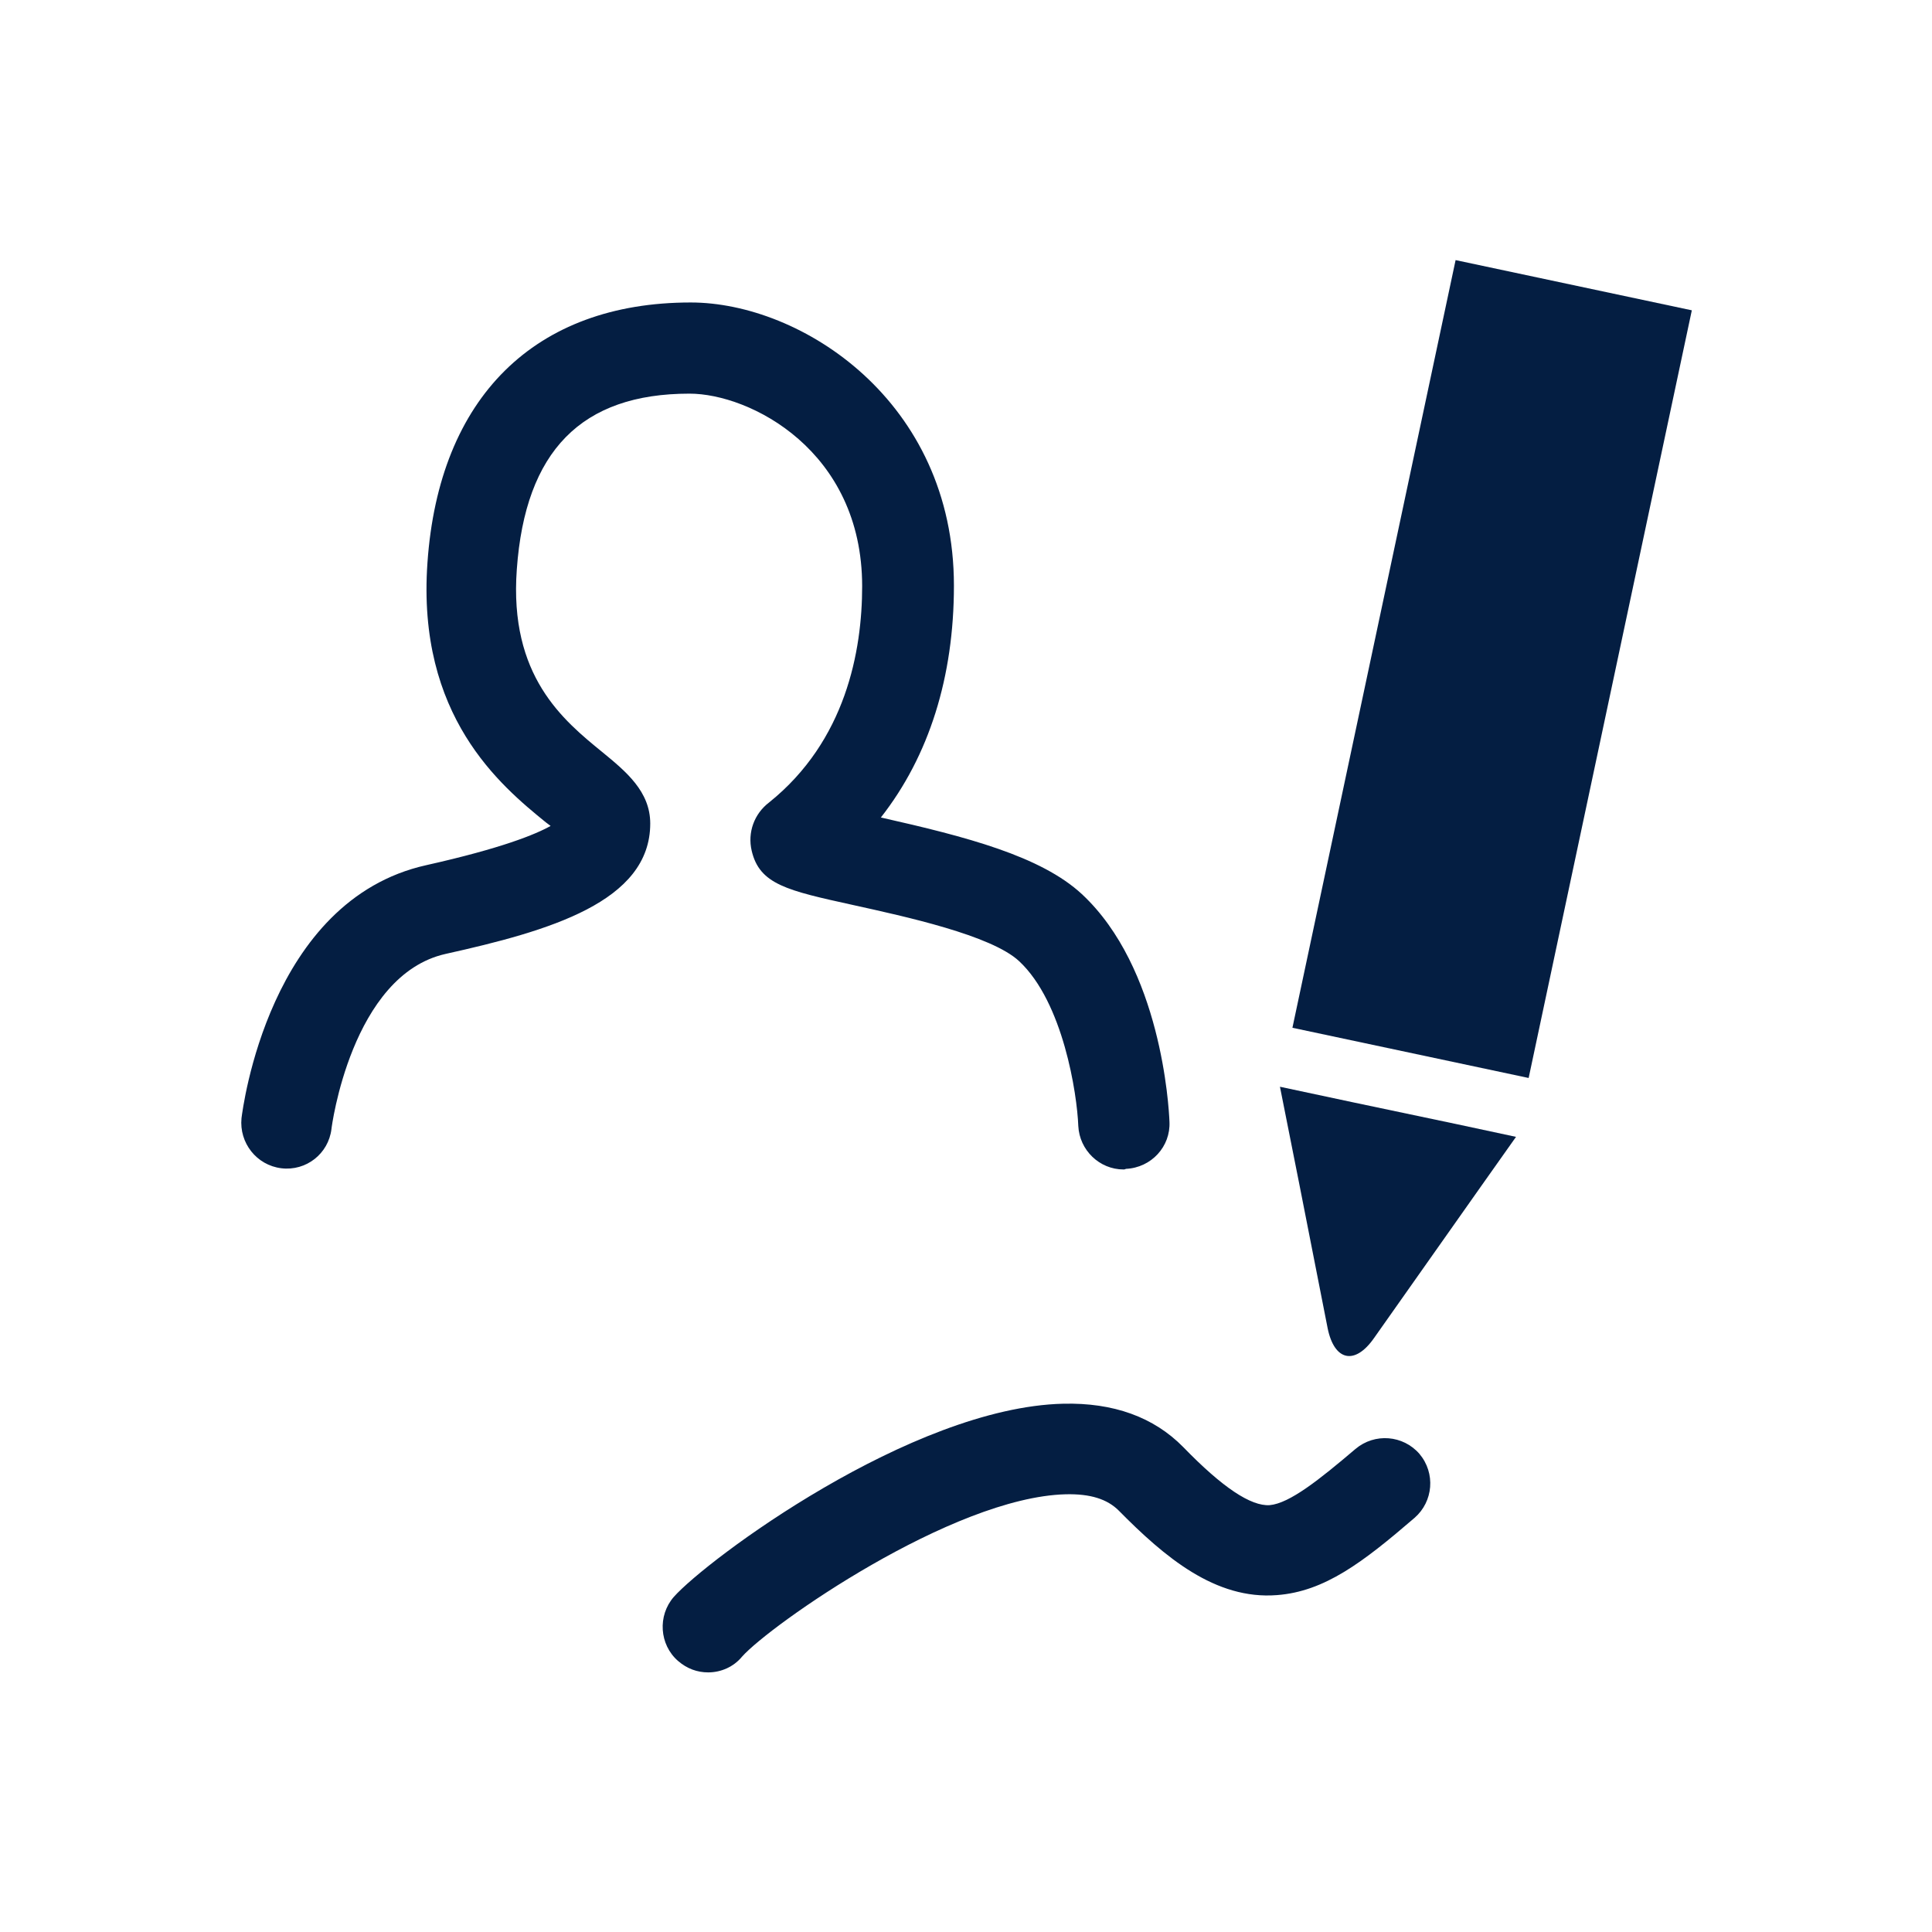
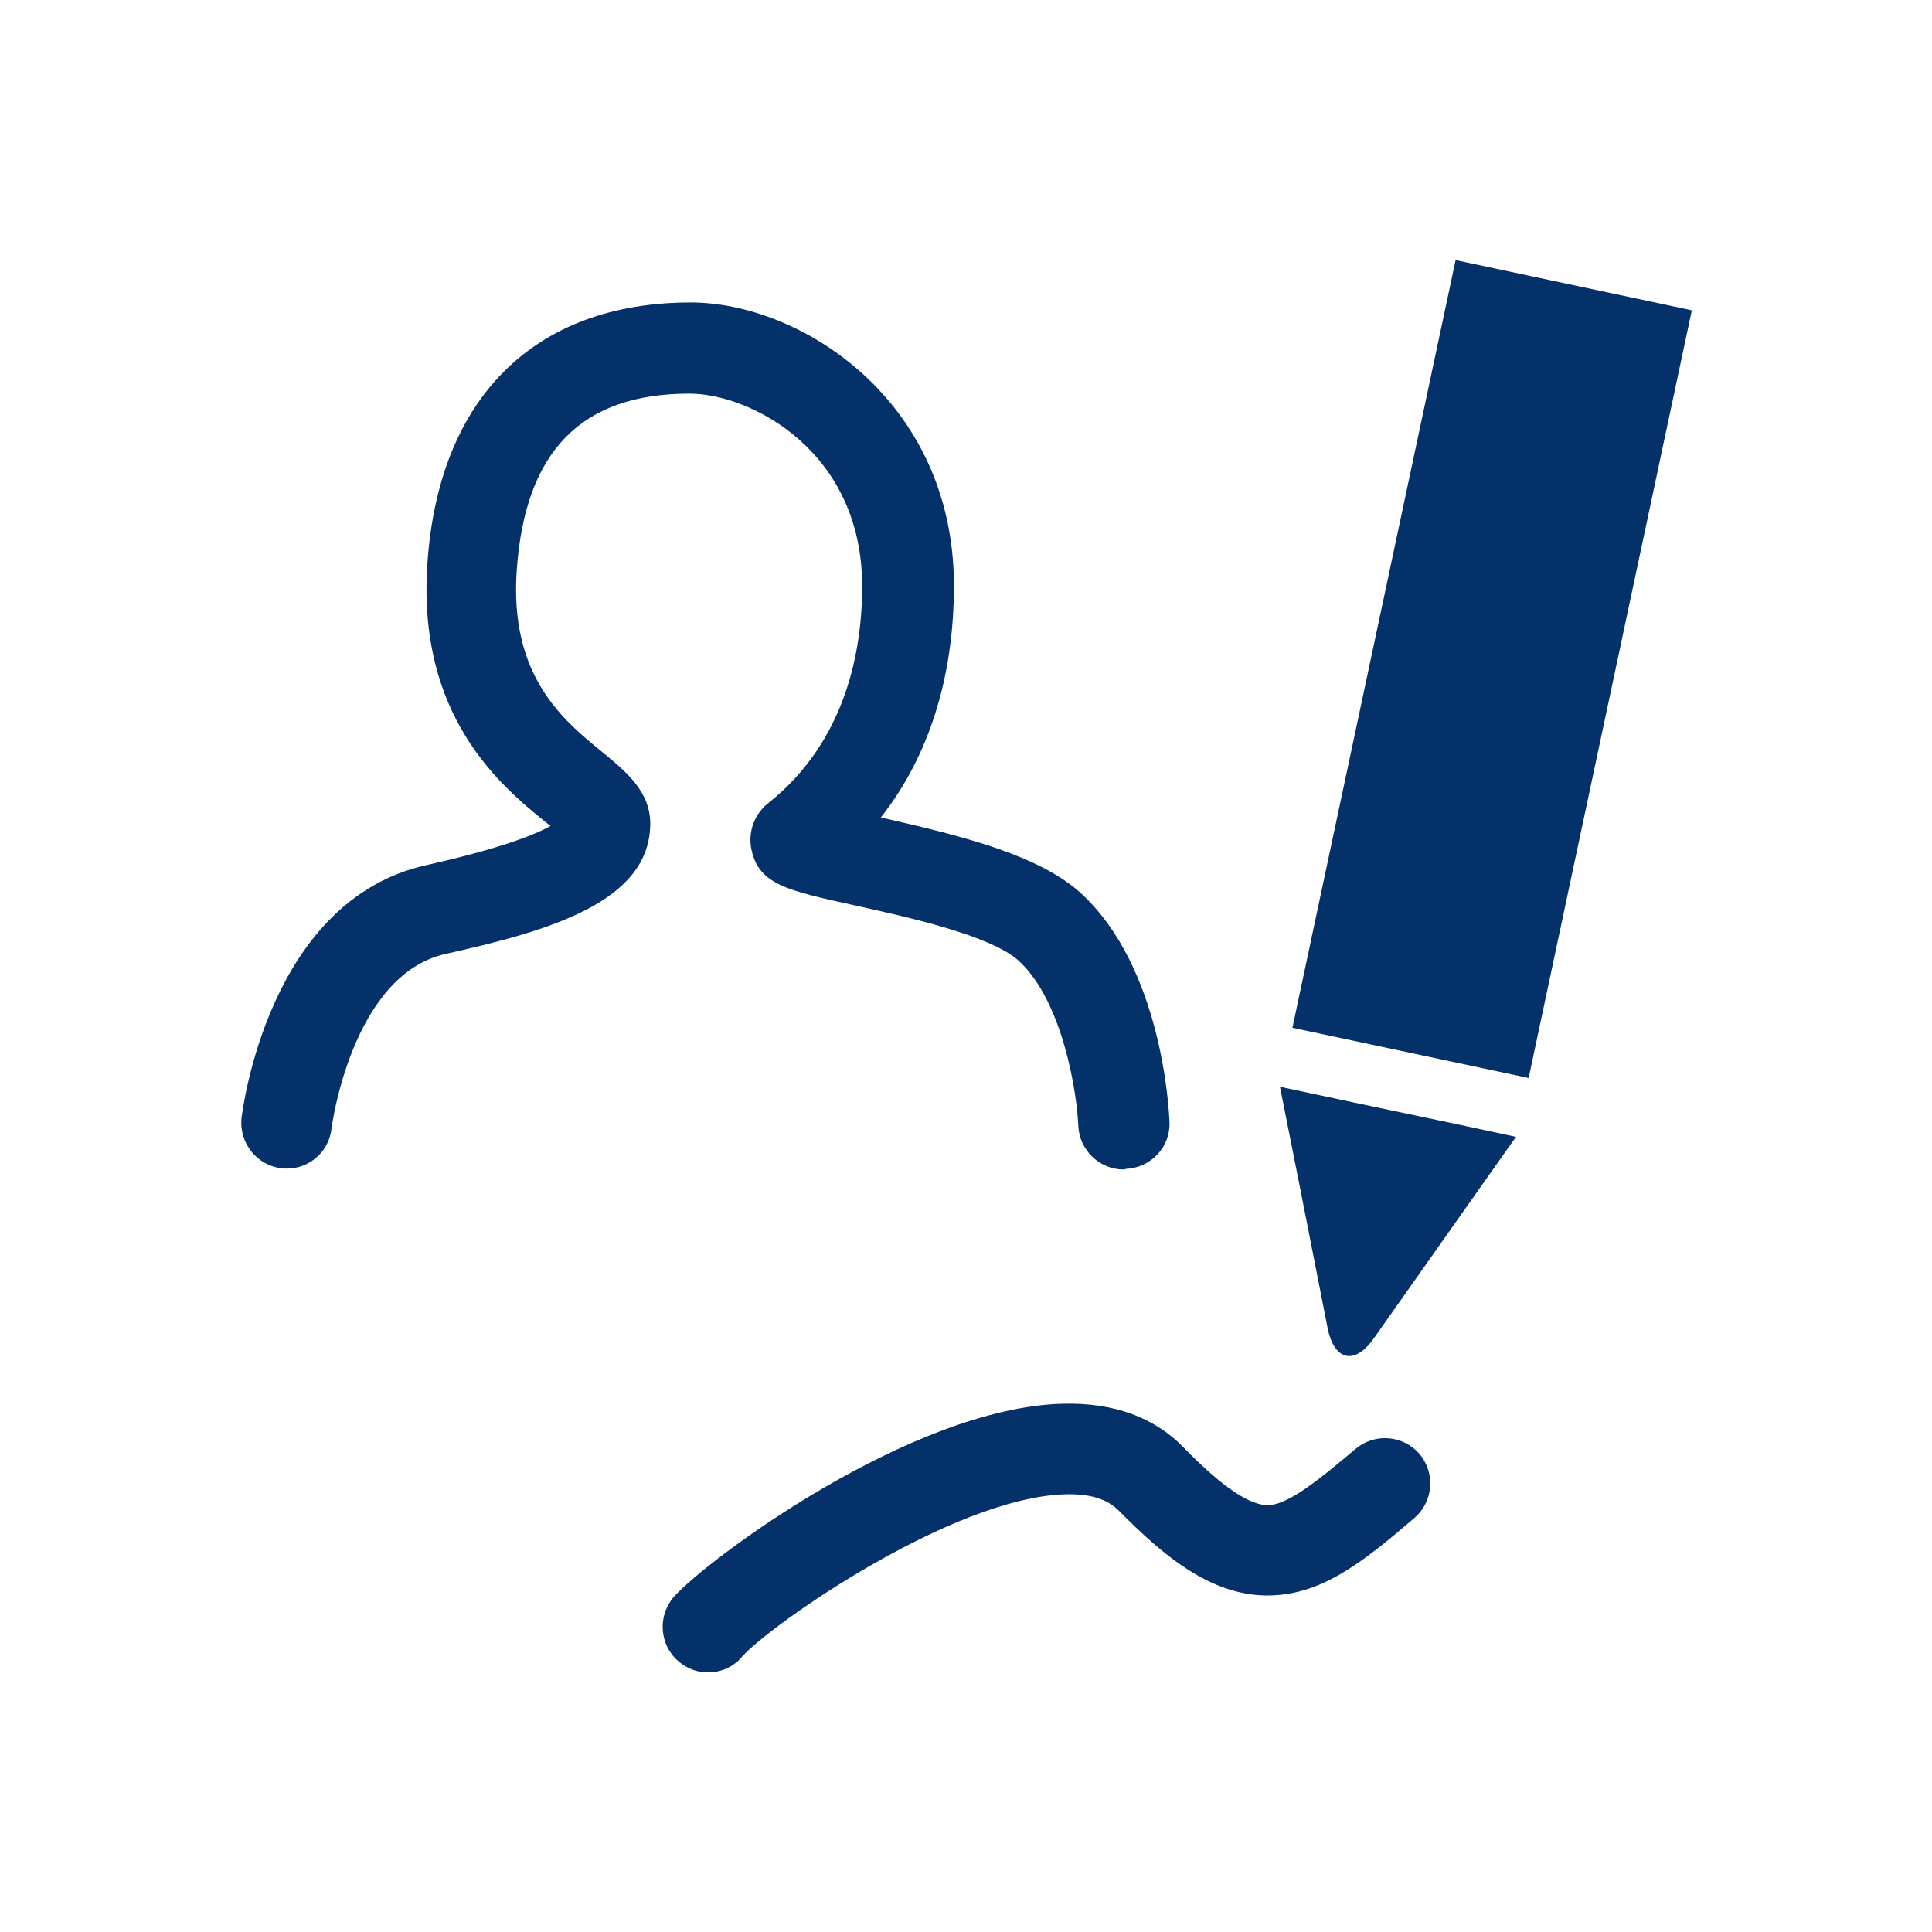
- <svg xmlns="http://www.w3.org/2000/svg" id="Layer_1" data-name="Layer 1" width="320" height="320" viewBox="0 0 320 320">
+ <svg xmlns="http://www.w3.org/2000/svg" id="Layer_1" data-name="Layer 1" width="112.89mm" height="112.89mm" viewBox="0 0 320 320">
  <defs>
    <style>
      .cls-1 {
-         fill: #041e42;
+         fill: none;
      }

      .cls-2 {
-         fill: none;
+         clip-path: url(#clippath-1);
      }

      .cls-3 {
-         clip-path: url(#clippath-1);
+         fill: #04316a;
      }

      .cls-4 {
        clip-path: url(#clippath-2);
      }

      .cls-5 {
        clip-path: url(#clippath);
      }
- 
-       .cls-6 {
-         fill: #041e42;
-       }
    </style>
    <clipPath id="clippath">
-       <rect class="cls-2" x="39.8" y="43" width="240.3" height="234" />
+       <rect class="cls-1" x="39.8" y="43" width="240.3" height="234" />
    </clipPath>
    <clipPath id="clippath-1">
-       <rect class="cls-2" x="39.8" y="43" width="240.3" height="234" />
+       <rect class="cls-1" x="39.8" y="43" width="240.3" height="234" />
    </clipPath>
    <clipPath id="clippath-2">
-       <rect class="cls-2" x="39.8" y="43" width="240.3" height="234" />
+       <rect class="cls-1" x="39.8" y="43" width="240.3" height="234" />
    </clipPath>
  </defs>
-   <rect class="cls-1" x="182.15" y="90.81" width="129.99" height="40" transform="translate(87.37 329.52) rotate(-78)" />
+   <rect class="cls-3" x="182.15" y="90.81" width="129.99" height="40" transform="translate(87.37 329.52) rotate(-78)" />
  <g>
    <g class="cls-5">
-       <path class="cls-1" d="M241.3,186.2l-17.1-3.6-12.2-2.6,3.2,16.1,4.7,23.9c1.1,5.4,4.5,6.2,7.7,1.6l17.7-25.1h0l5.8-8.2-9.8-2.1h0Z" />
+       <path class="cls-3" d="M241.3,186.2l-17.1-3.6-12.2-2.6,3.2,16.1,4.7,23.9c1.1,5.4,4.5,6.2,7.7,1.6l17.7-25.1h0l5.8-8.2-9.8-2.1h0Z" />
    </g>
-     <g class="cls-3">
-       <path class="cls-1" d="M186.1,193.7c-4,0-7.3-3.2-7.5-7.2-.2-5.3-2.5-20.5-9.8-27.3-4.6-4.3-18.9-7.4-27.5-9.3-10.9-2.4-15.5-3.4-16.8-9-.7-3,.4-6.1,2.9-8,12.7-10.2,15.4-25.1,15.4-35.8,0-22.5-18.6-31.9-28.6-31.9-17.9,0-27.2,9.5-28.6,29.1-1.3,17.7,7.7,25,14.2,30.3,3.9,3.2,7.9,6.5,7.9,11.8,0,13-16.8,17.8-33.9,21.6-15.6,3.5-18.9,28.8-18.9,29-.5,4.1-4.2,7-8.3,6.5s-7-4.2-6.6-8.3c.2-1.5,4.5-36.1,30.6-41.9,12.5-2.8,18.1-5.1,20.6-6.5-.3-.2-.5-.4-.8-.6-7.5-6.1-21.4-17.6-19.6-43,1.9-27.4,17.8-43.1,43.6-43.1,18.3,0,43.6,16.3,43.6,46.9,0,15.1-4.1,28.2-12.1,38.4,14.2,3.2,26.5,6.4,33.3,12.7,13.1,12.2,14.4,35.1,14.5,37.7.2,4.1-3,7.6-7.2,7.8-.2.1-.3.1-.4.1" />
+     <g class="cls-2">
+       <path class="cls-3" d="M186.1,193.7c-4,0-7.3-3.2-7.5-7.2-.2-5.3-2.5-20.5-9.8-27.3-4.6-4.3-18.9-7.4-27.5-9.3-10.9-2.4-15.5-3.4-16.8-9-.7-3,.4-6.1,2.9-8,12.7-10.2,15.4-25.1,15.4-35.8,0-22.5-18.6-31.9-28.6-31.9-17.9,0-27.2,9.5-28.6,29.1-1.3,17.7,7.7,25,14.2,30.3,3.9,3.2,7.9,6.5,7.9,11.8,0,13-16.8,17.8-33.9,21.6-15.6,3.5-18.9,28.8-18.9,29-.5,4.1-4.2,7-8.3,6.5s-7-4.2-6.6-8.3c.2-1.5,4.5-36.1,30.6-41.9,12.5-2.8,18.1-5.1,20.6-6.5-.3-.2-.5-.4-.8-.6-7.5-6.1-21.4-17.6-19.6-43,1.9-27.4,17.8-43.1,43.6-43.1,18.3,0,43.6,16.3,43.6,46.9,0,15.1-4.1,28.2-12.1,38.4,14.2,3.2,26.5,6.4,33.3,12.7,13.1,12.2,14.4,35.1,14.5,37.7.2,4.1-3,7.6-7.2,7.8-.2.1-.3.1-.4.1" />
    </g>
    <g class="cls-4">
-       <path class="cls-6" d="M117.3,277c-1.8,0-3.5-.6-5-1.9-3.1-2.7-3.4-7.5-.7-10.6,5.4-6.1,39.3-31.4,64.5-32,8.3-.2,15,2.2,19.9,7.2,6.5,6.7,11.2,9.8,14.3,9.6,3.3-.3,8.2-4.2,14.2-9.3,3.2-2.7,7.9-2.3,10.6.8,2.7,3.2,2.3,7.9-.8,10.6-8.6,7.4-14.9,12.2-22.8,12.8-10.2.8-18.6-6.3-26.2-14-1.9-1.9-4.7-2.8-8.8-2.7-18.8.5-49,21.7-53.6,26.9-1.4,1.7-3.5,2.6-5.6,2.6" />
+       <path class="cls-3" d="M117.3,277c-1.8,0-3.5-.6-5-1.9-3.1-2.7-3.4-7.5-.7-10.6,5.4-6.1,39.3-31.4,64.5-32,8.3-.2,15,2.2,19.9,7.2,6.5,6.7,11.2,9.8,14.3,9.6,3.3-.3,8.2-4.2,14.2-9.3,3.2-2.7,7.9-2.3,10.6.8,2.7,3.2,2.3,7.9-.8,10.6-8.6,7.4-14.9,12.2-22.8,12.8-10.2.8-18.6-6.3-26.2-14-1.9-1.9-4.7-2.8-8.8-2.7-18.8.5-49,21.7-53.6,26.9-1.4,1.7-3.5,2.6-5.6,2.6" />
    </g>
  </g>
-   <rect class="cls-2" width="320" height="320" />
+   <rect class="cls-1" y="0" width="320" height="320" />
</svg>
